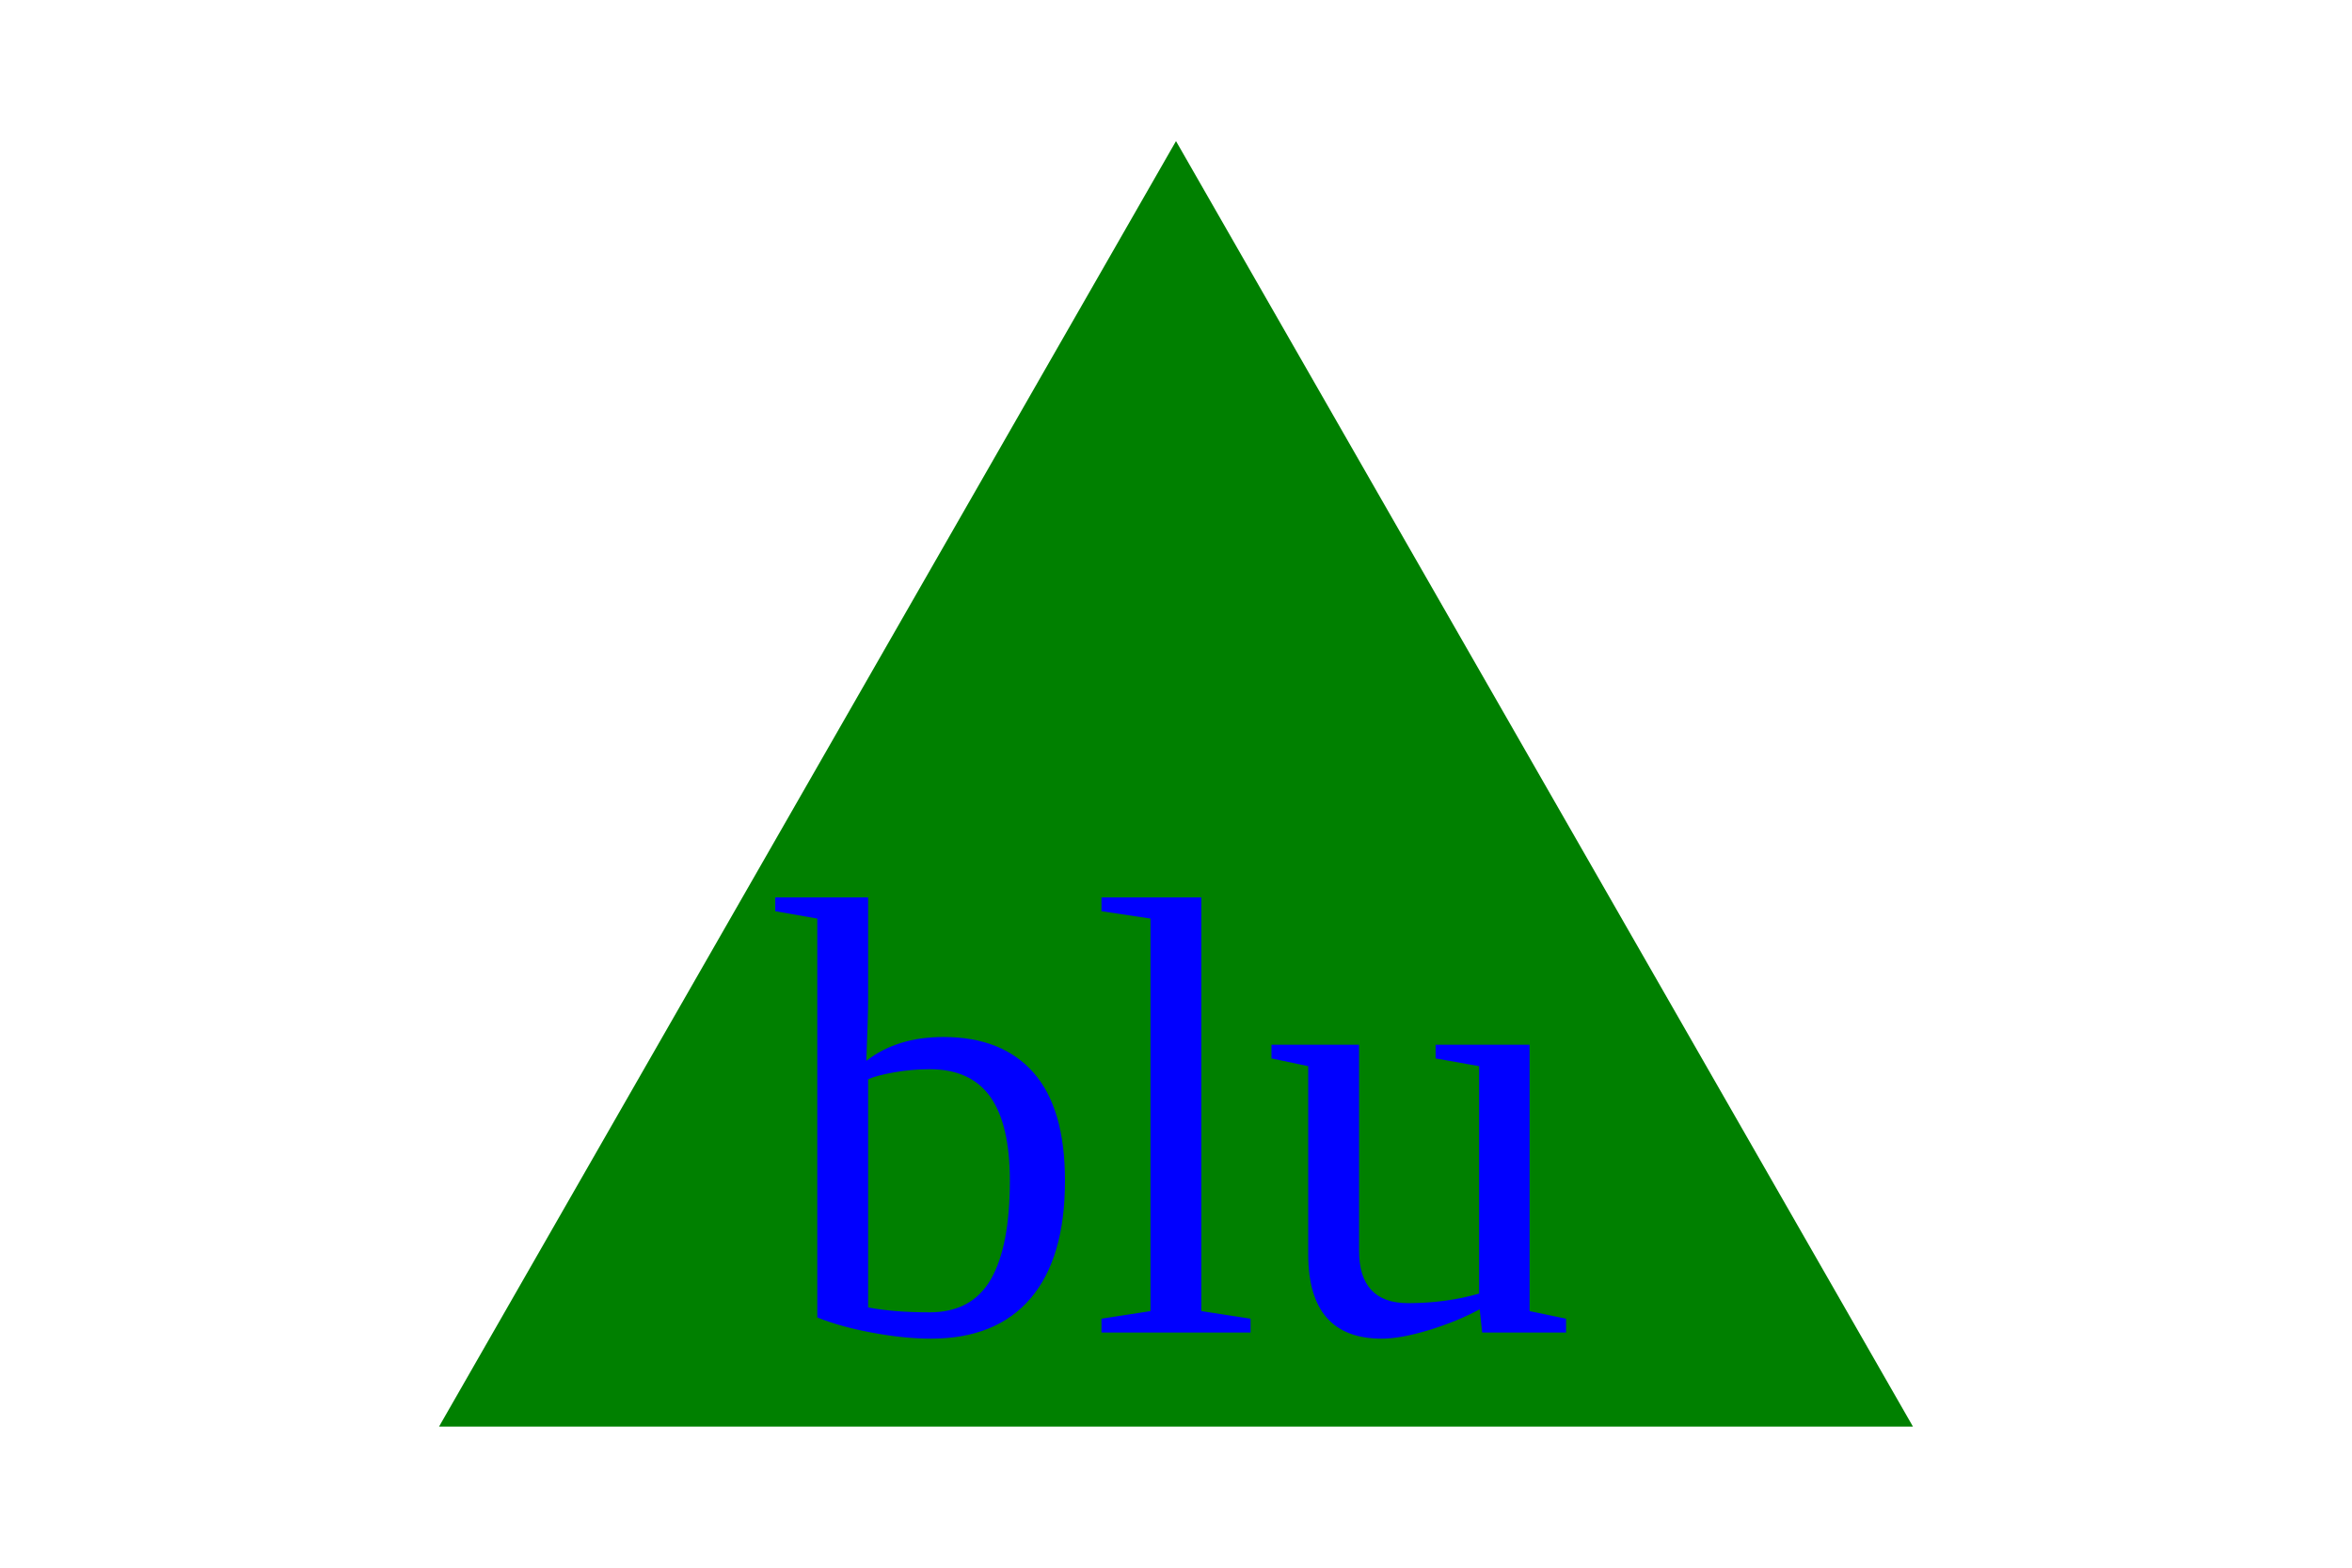
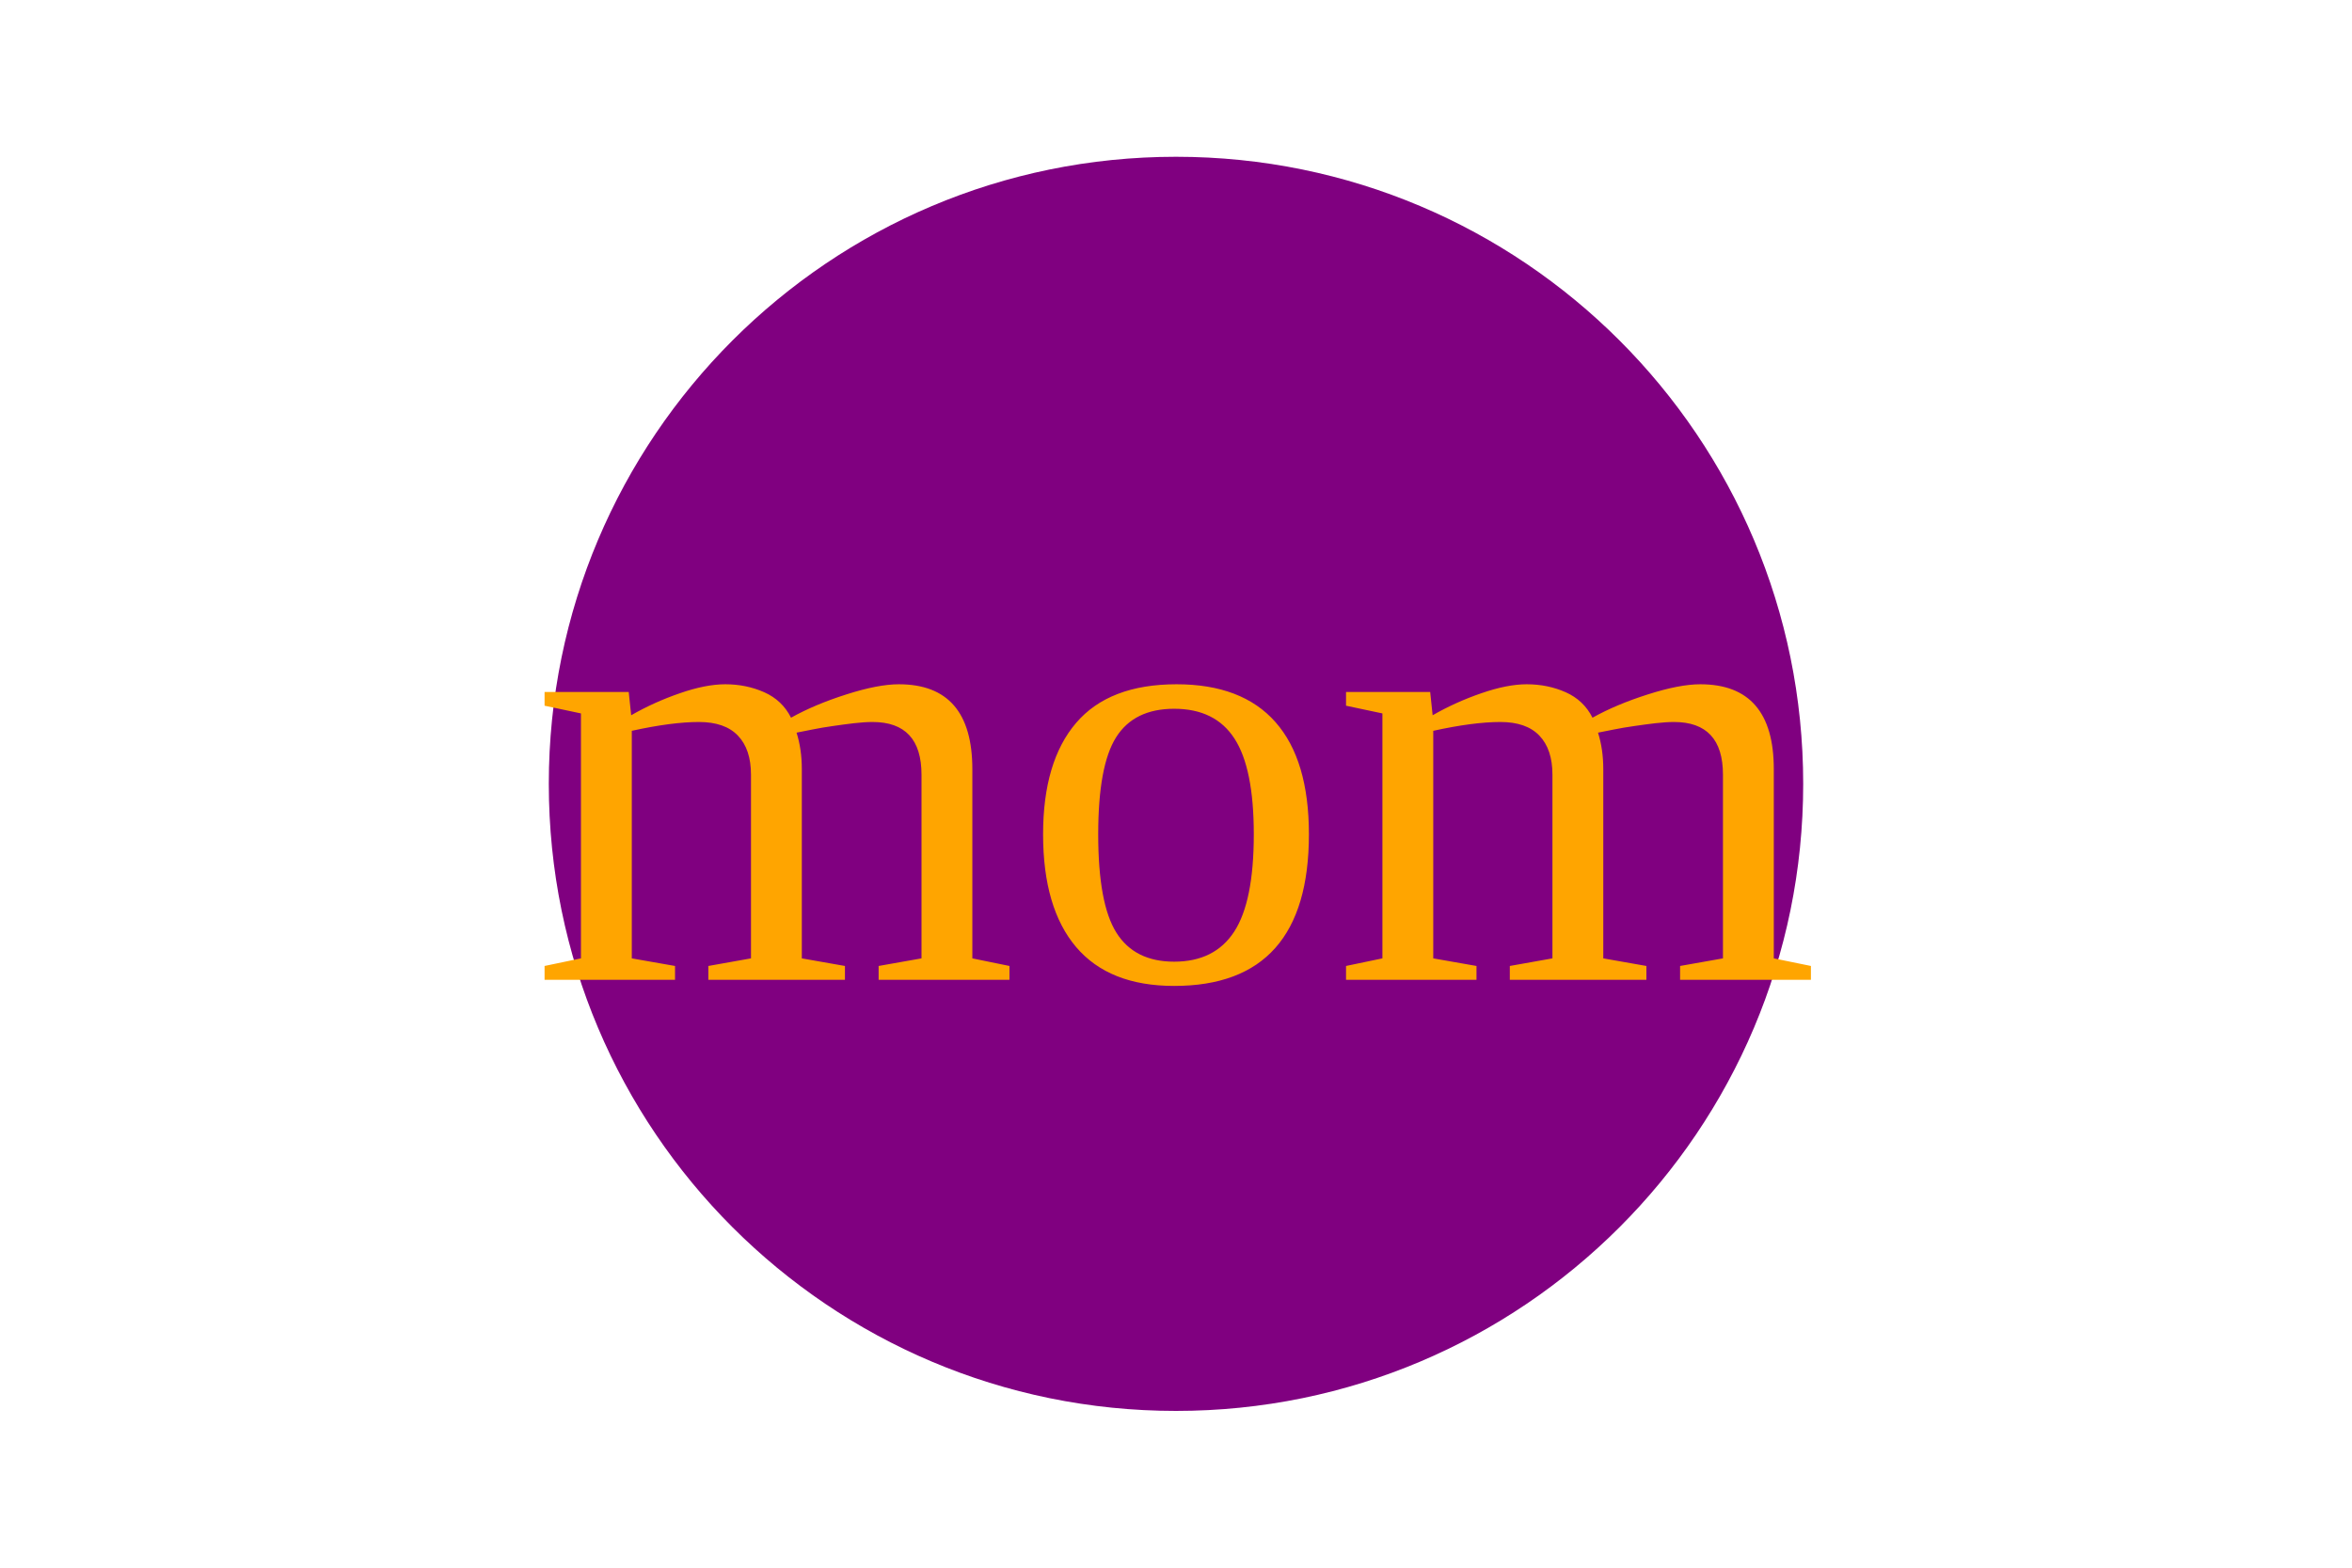
<svg xmlns="http://www.w3.org/2000/svg" version="1.1" width="300" height="200">
-   <polygon points="150,18 244,182 56,182" fill="green" />
-   <text x="150" y="170" font-size="80" text-anchor="middle" fill="blue">blu</text>
+   <circle cx="150" cy="100" r="80" fill="purple" />
+   <text x="150" y="125" font-size="80" text-anchor="middle" fill="orange">mom</text>
</svg>
